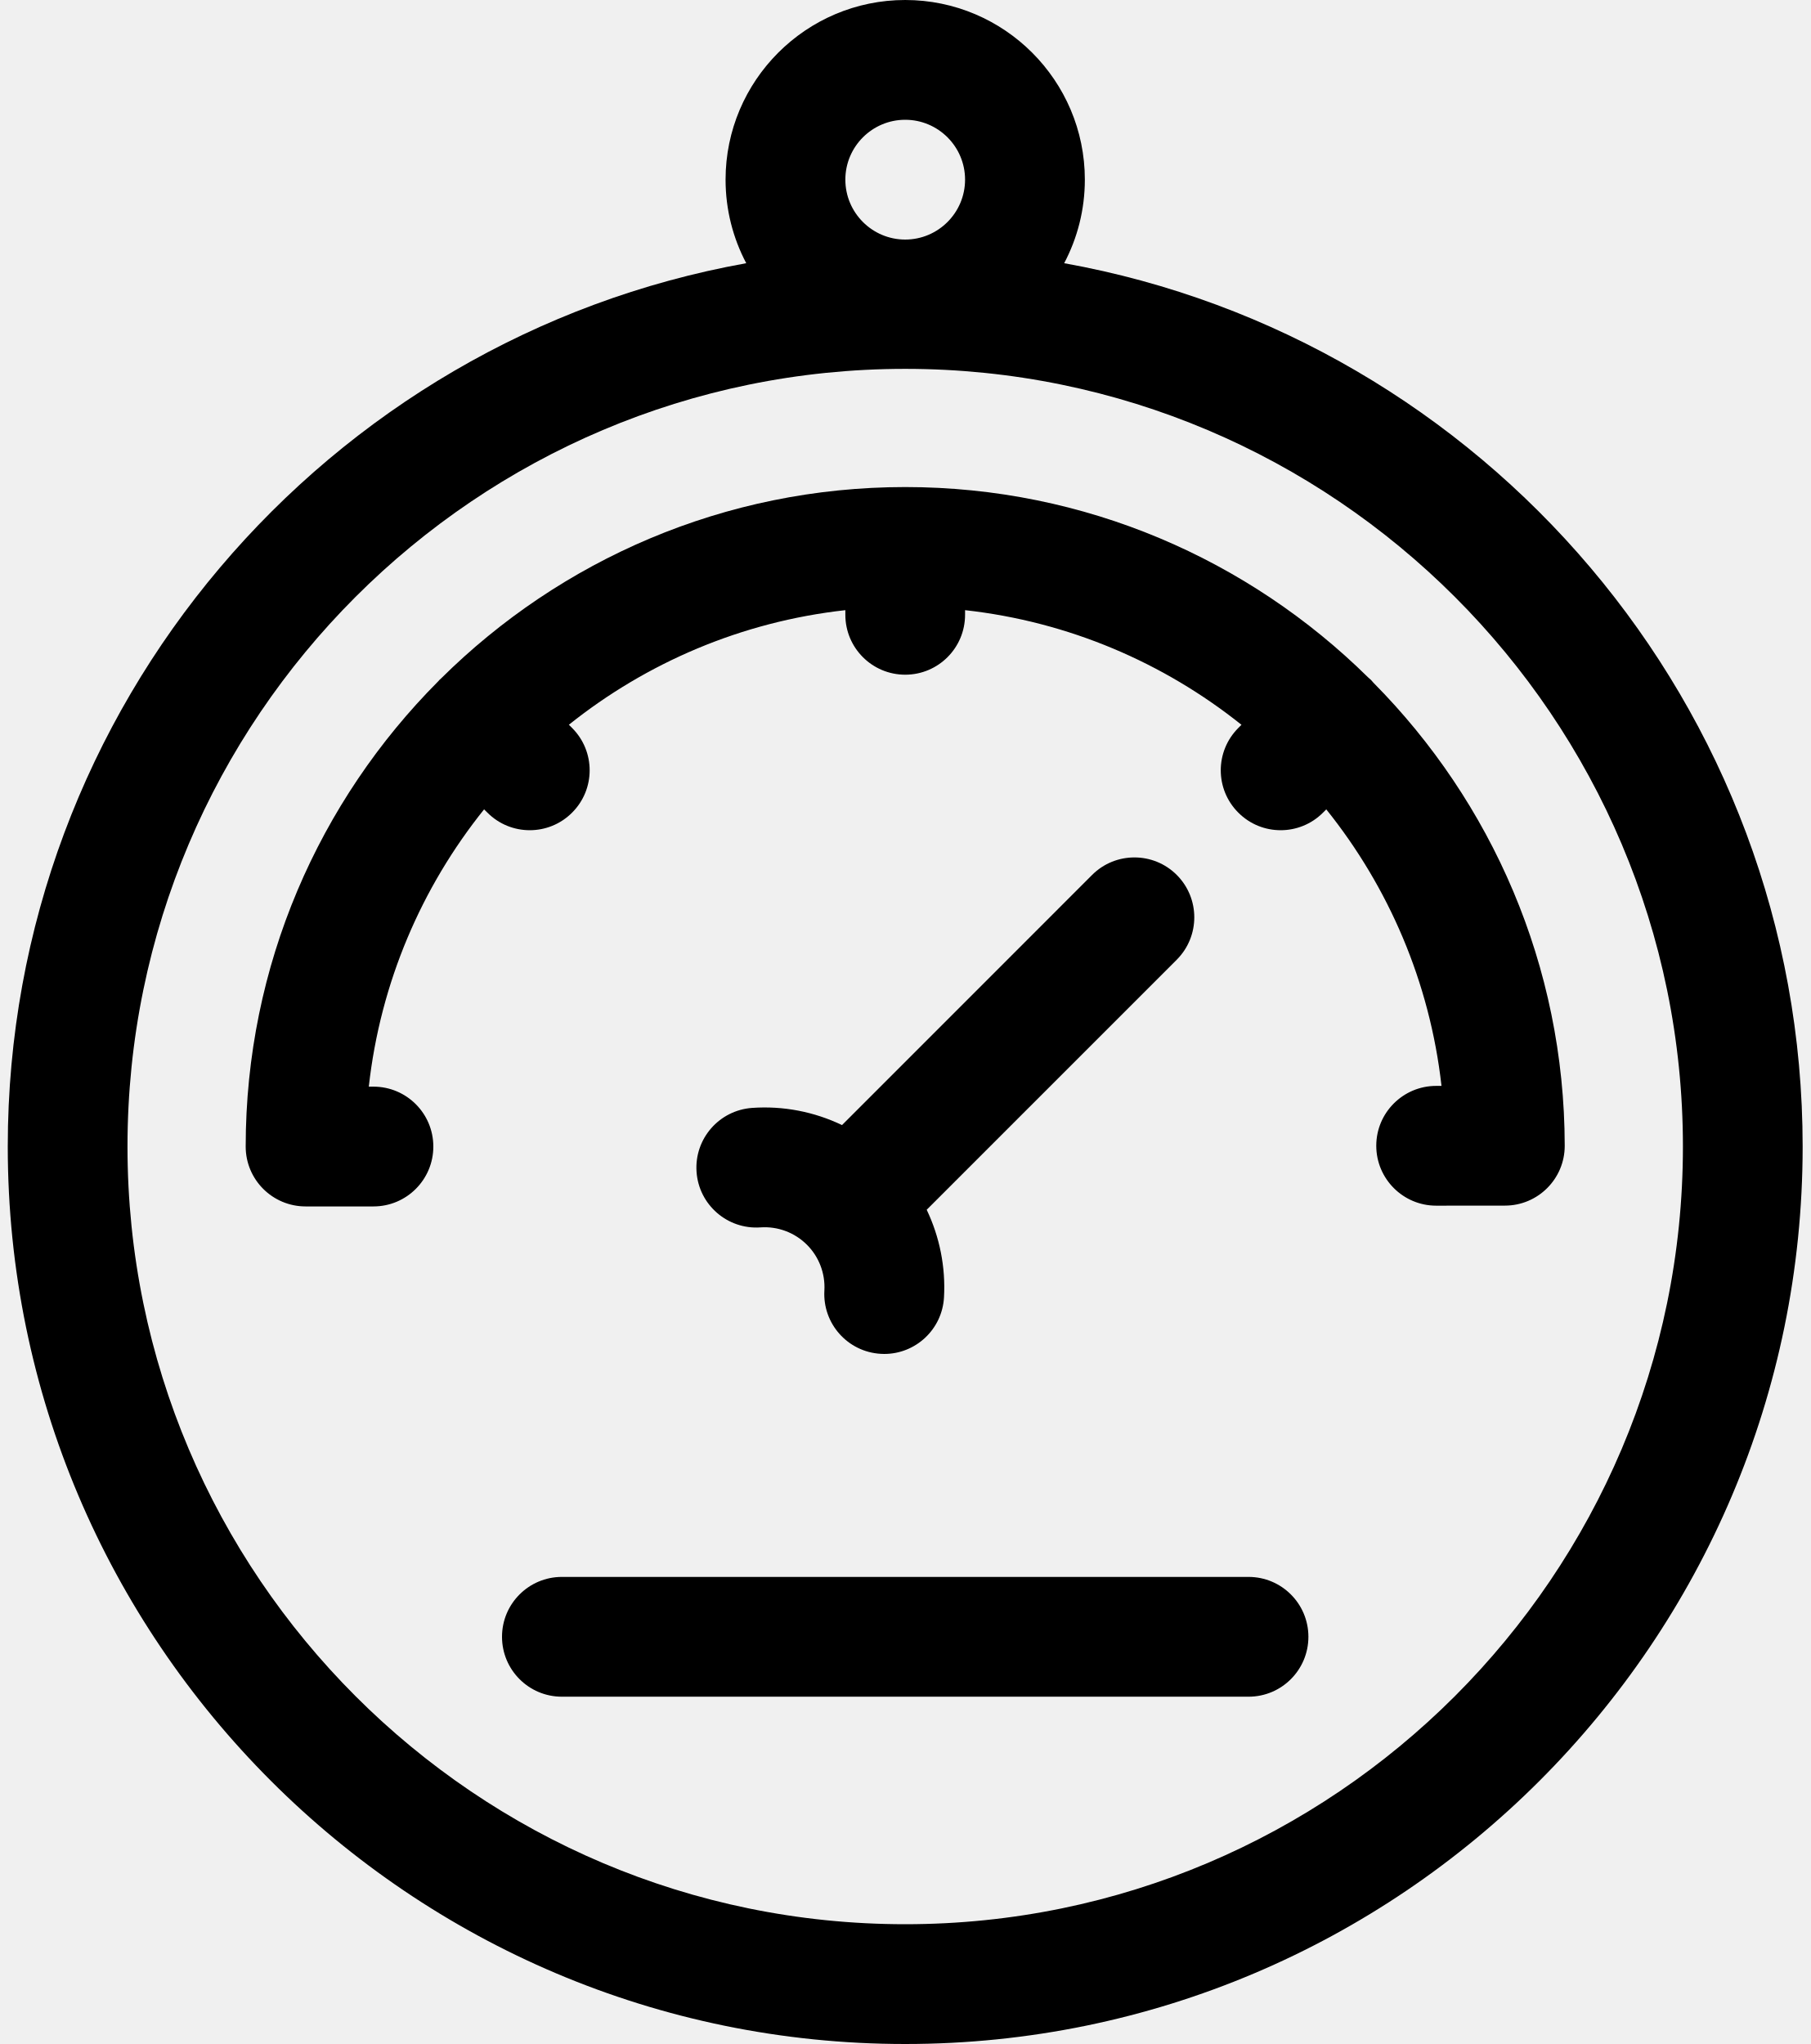
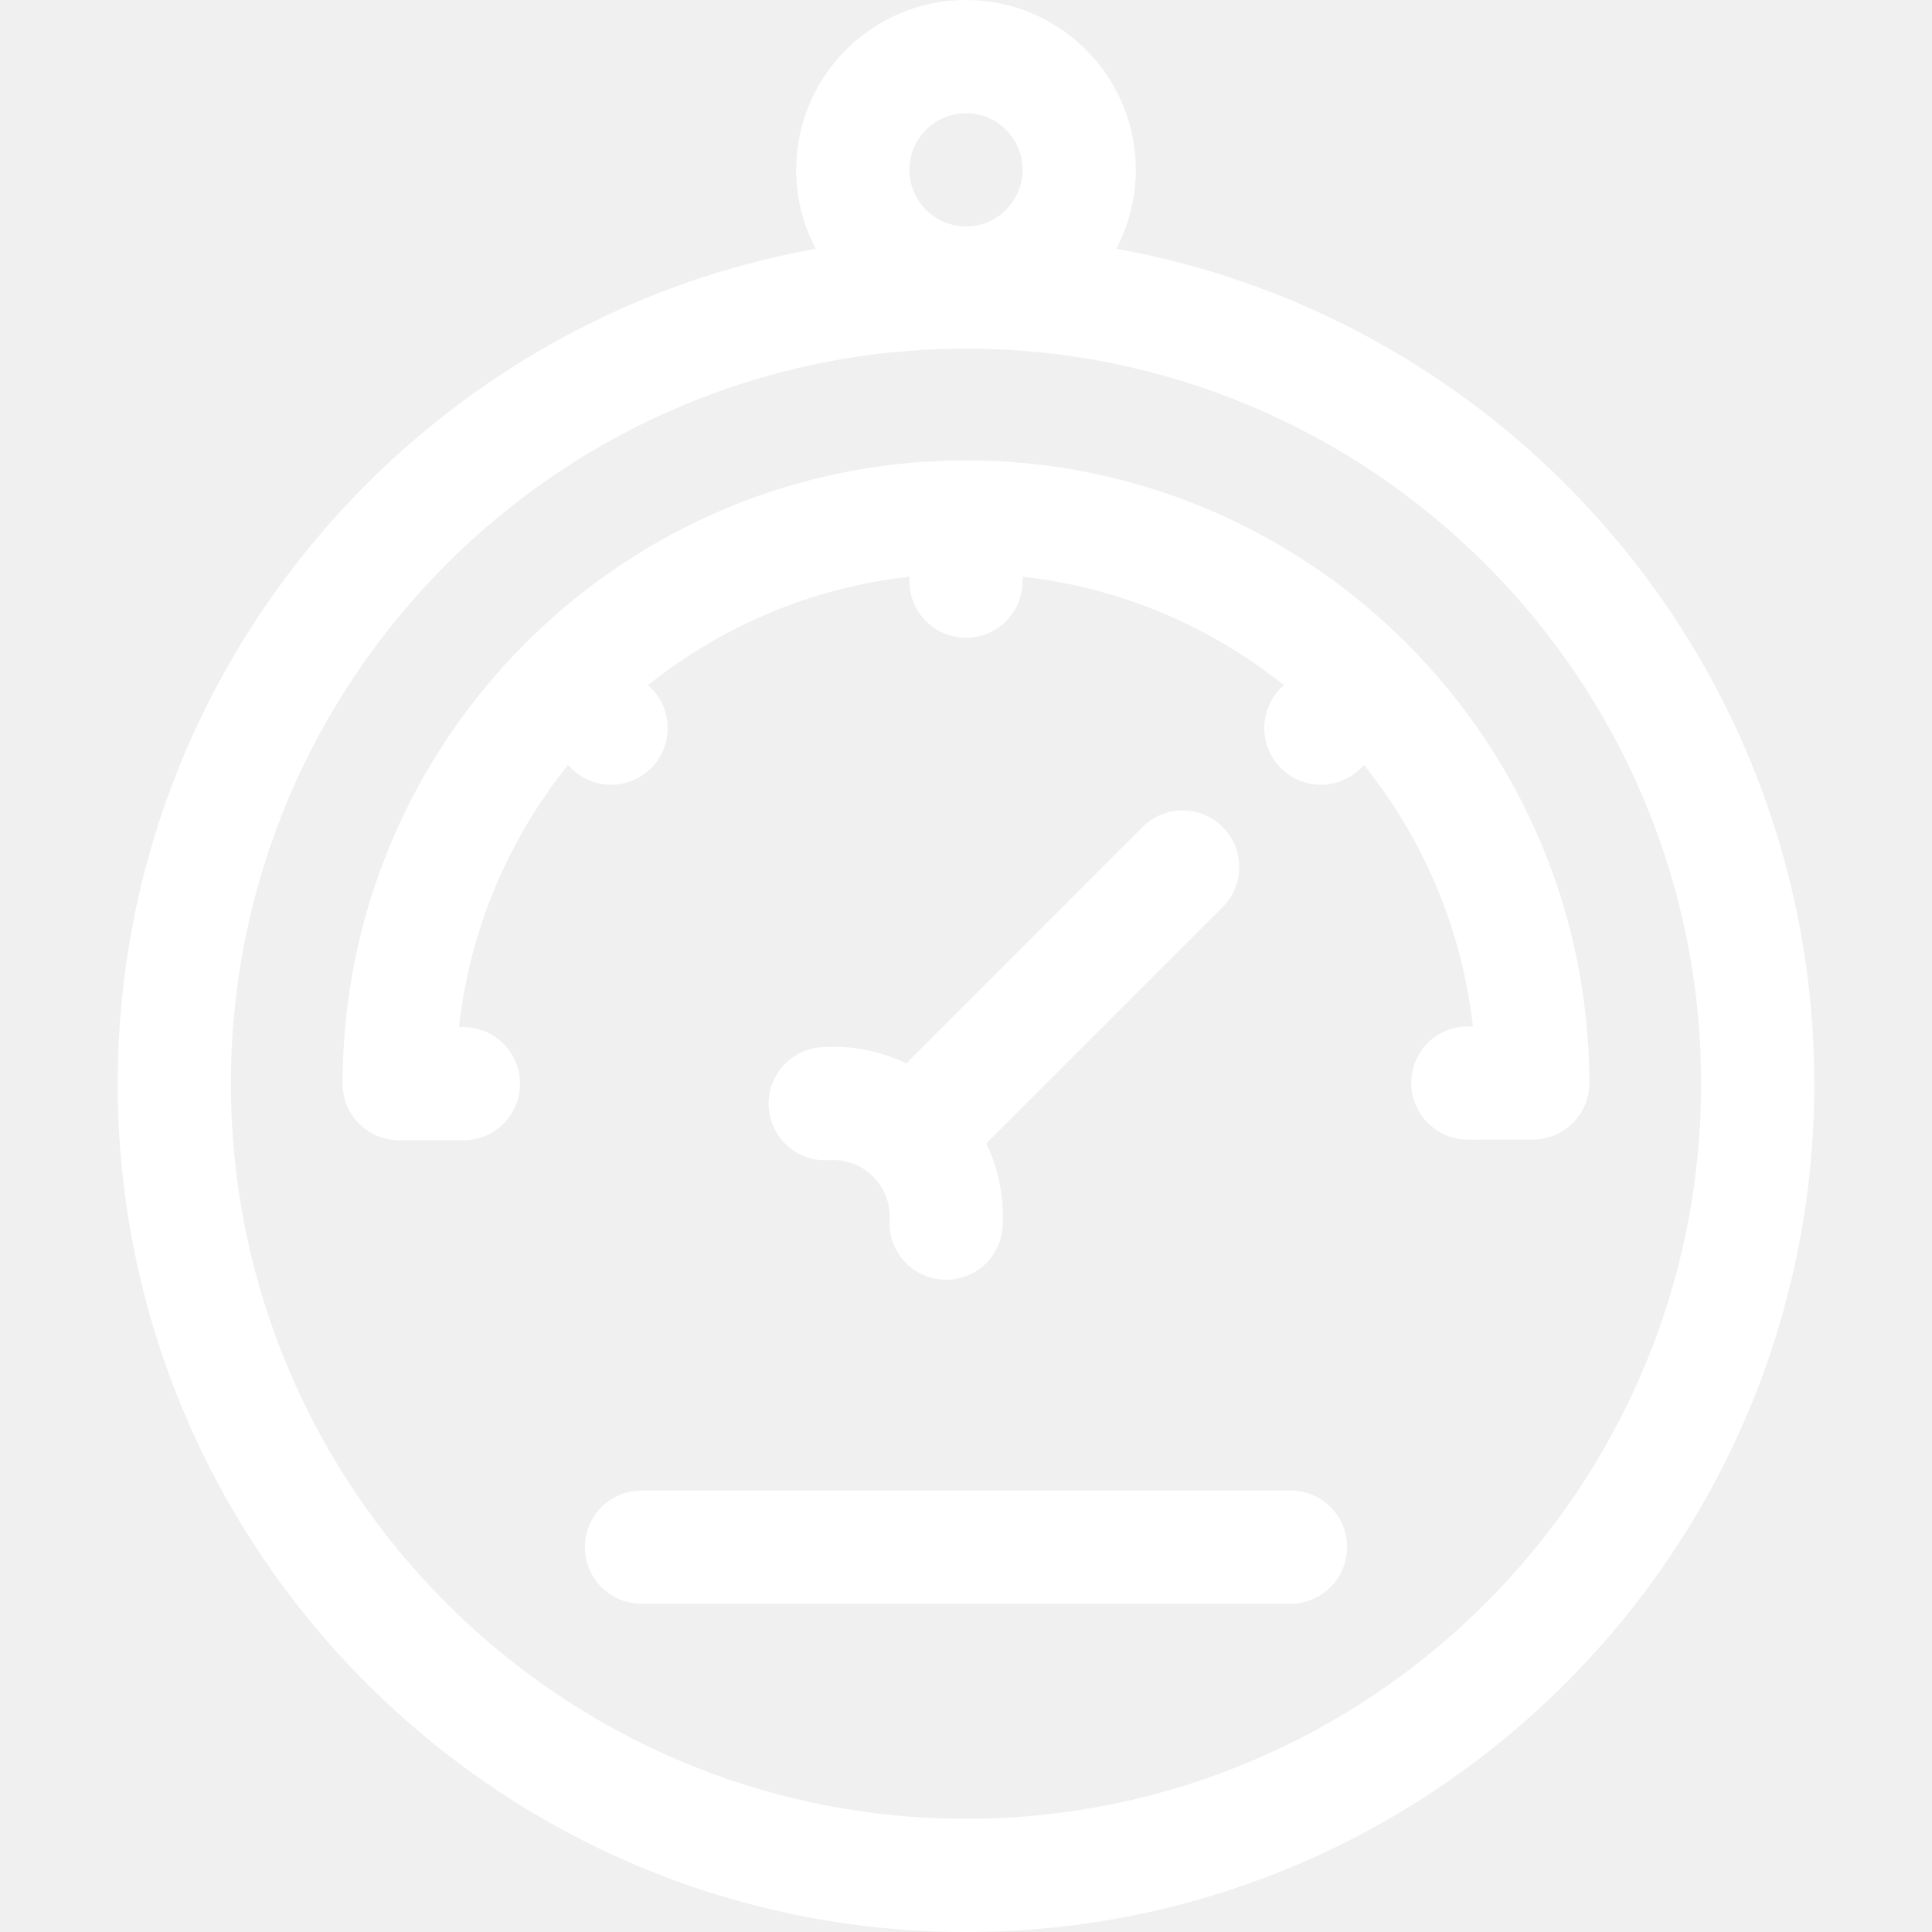
- <svg xmlns="http://www.w3.org/2000/svg" width="31" height="35" viewBox="0 0 31 35">
+ <svg xmlns="http://www.w3.org/2000/svg" width="20" height="20" fill="white" viewBox="0 0 31 35">
  <path d="M18.222 4.507C18.448 4.079 18.576 3.592 18.576 3.076C18.576 1.38 17.196 0 15.5 0C13.804 0 12.424 1.38 12.424 3.076C12.424 3.592 12.552 4.079 12.778 4.507C5.598 5.795 0.133 12.088 0.133 19.633C0.133 28.106 7.026 35 15.5 35C23.974 35 30.867 28.106 30.867 19.633C30.867 12.088 25.402 5.795 18.222 4.507ZM15.5 2.051C16.065 2.051 16.525 2.511 16.525 3.076C16.525 3.642 16.065 4.102 15.5 4.102C14.935 4.102 14.475 3.642 14.475 3.076C14.475 2.511 14.935 2.051 15.5 2.051ZM15.5 32.949C8.157 32.949 2.183 26.975 2.183 19.633C2.183 12.29 8.157 6.316 15.5 6.316C22.843 6.316 28.817 12.29 28.817 19.633C28.817 26.975 22.843 32.949 15.5 32.949Z" />
  <path d="M23.519 11.692C23.505 11.676 23.491 11.659 23.476 11.643C23.459 11.627 23.442 11.612 23.424 11.597C21.384 9.585 18.584 8.34 15.5 8.34C12.403 8.34 9.593 9.593 7.551 11.619C7.542 11.627 7.533 11.635 7.524 11.643C7.517 11.651 7.511 11.659 7.504 11.666C5.468 13.71 4.207 16.527 4.207 19.633C4.207 20.199 4.666 20.658 5.233 20.658H6.395C6.961 20.658 7.42 20.199 7.42 19.633C7.42 19.066 6.961 18.607 6.395 18.607H6.315C6.513 16.823 7.221 15.19 8.289 13.859L8.346 13.915C8.546 14.116 8.809 14.216 9.071 14.216C9.333 14.216 9.596 14.116 9.796 13.915C10.197 13.515 10.197 12.866 9.796 12.465L9.741 12.41C11.07 11.348 12.697 10.645 14.475 10.448V10.527C14.475 11.094 14.934 11.553 15.5 11.553C16.066 11.553 16.525 11.094 16.525 10.527V10.448C18.302 10.645 19.929 11.349 21.258 12.411L21.204 12.465C20.803 12.866 20.803 13.515 21.204 13.915C21.404 14.116 21.666 14.216 21.929 14.216C22.191 14.216 22.454 14.116 22.654 13.915L22.71 13.859C23.776 15.188 24.483 16.815 24.683 18.594H24.592C24.026 18.594 23.566 19.053 23.566 19.619C23.566 20.185 24.026 20.645 24.592 20.645C24.592 20.645 25.768 20.644 25.769 20.644C26.335 20.644 26.794 20.184 26.793 19.618C26.789 16.531 25.538 13.73 23.519 11.692Z" />
  <path d="M20.15 14.982C19.75 14.582 19.1 14.582 18.7 14.982L14.418 19.265C13.944 19.038 13.415 18.933 12.879 18.971C12.314 19.011 11.888 19.5 11.927 20.065C11.966 20.63 12.456 21.056 13.021 21.017C13.318 20.996 13.608 21.105 13.818 21.315C14.024 21.521 14.133 21.807 14.116 22.099C14.084 22.665 14.515 23.149 15.081 23.182C15.101 23.183 15.121 23.184 15.141 23.184C15.68 23.184 16.132 22.763 16.164 22.218C16.194 21.695 16.089 21.179 15.868 20.715L20.15 16.433C20.55 16.032 20.55 15.383 20.15 14.982Z" />
  <path d="M21.379 27.002H9.621C9.055 27.002 8.596 27.461 8.596 28.027C8.596 28.594 9.055 29.053 9.621 29.053H21.379C21.945 29.053 22.404 28.594 22.404 28.027C22.404 27.461 21.945 27.002 21.379 27.002Z" />
</svg>
